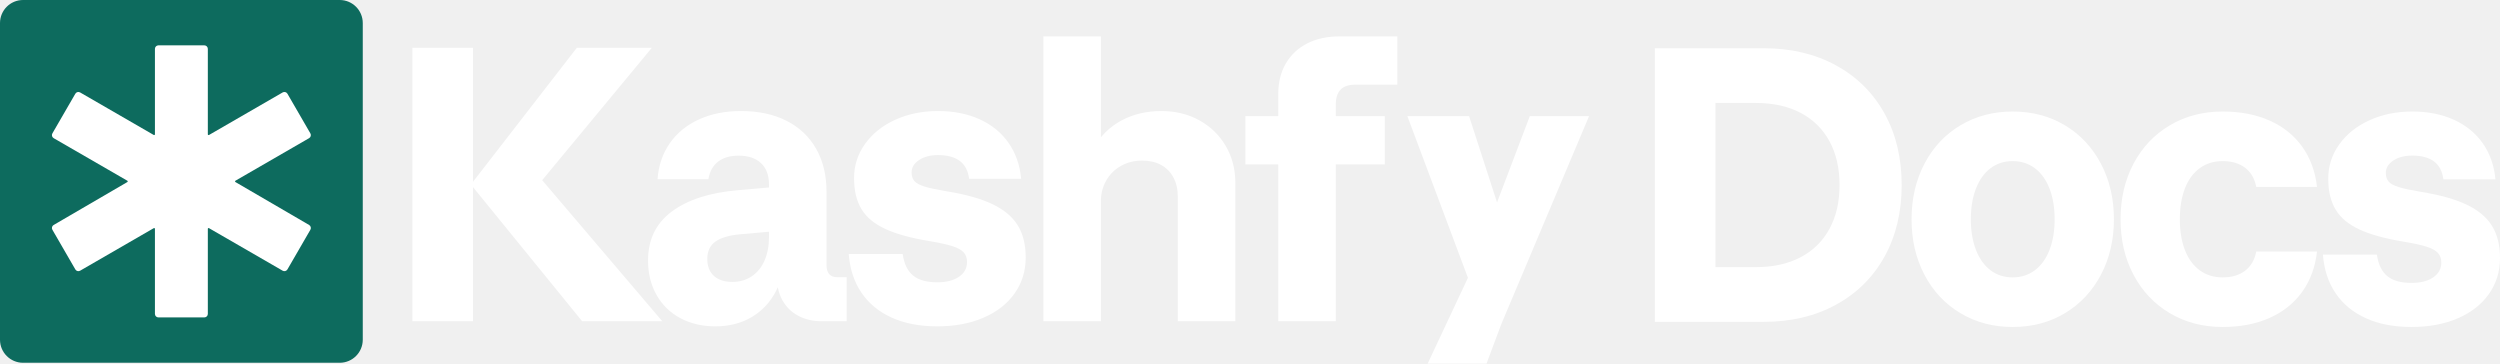
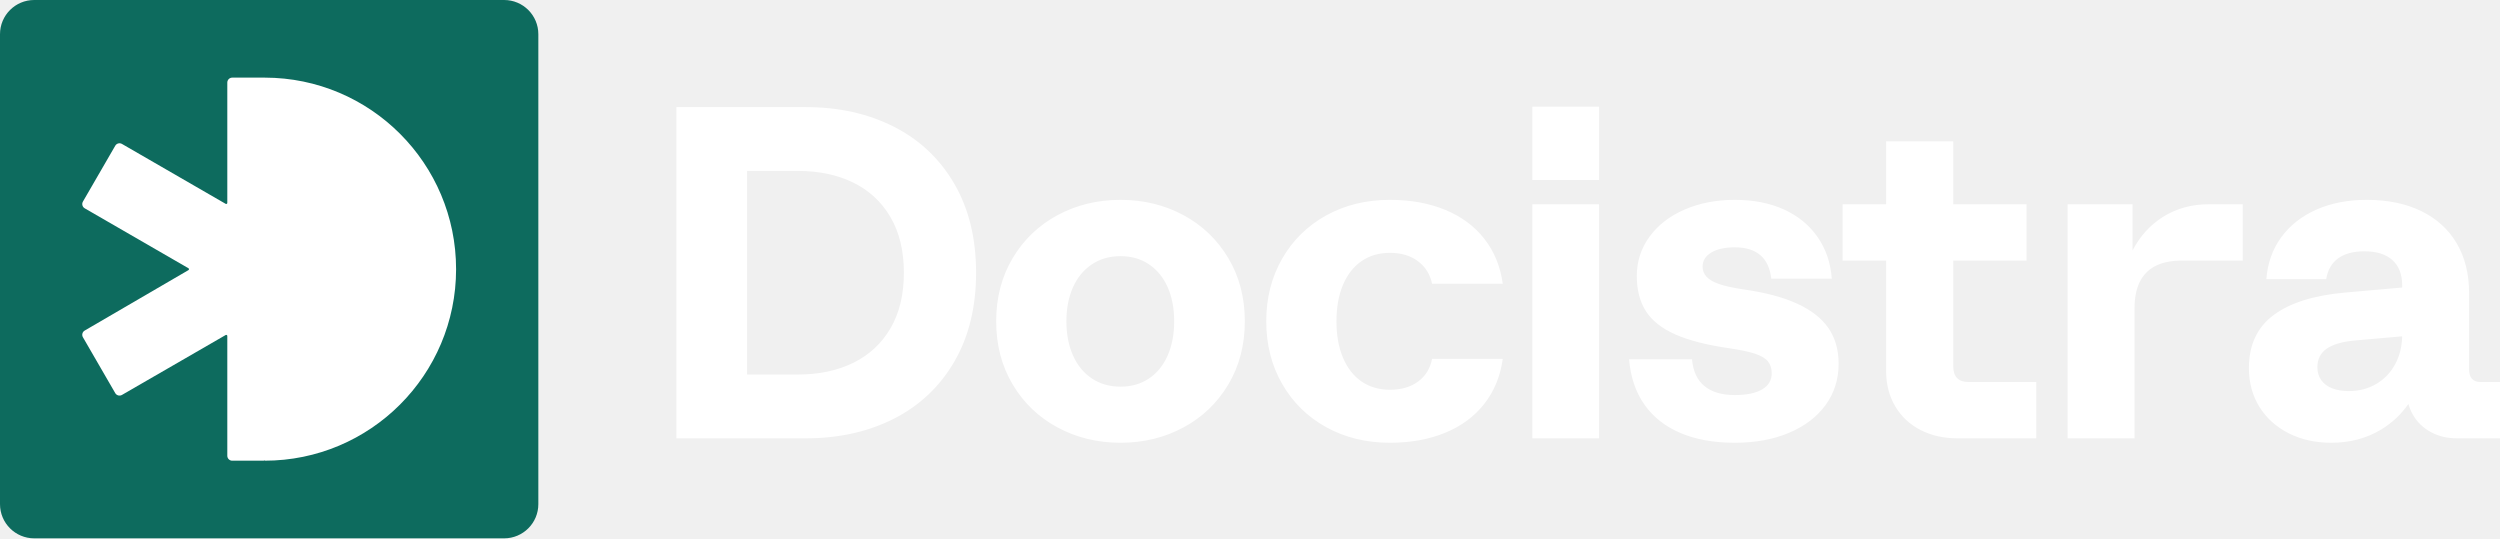
- <svg xmlns="http://www.w3.org/2000/svg" viewBox="0 0 1248.215 181.529">
+ <svg xmlns="http://www.w3.org/2000/svg" viewBox="0 0 148.535 31.985">
  <defs>
    <style>
      .cls-1{fill:#0d6b5e;fill-rule:evenodd}
      .cls-2{fill:#ffffff}
    </style>
  </defs>
  <g id="Layer_1" data-name="Layer 1">
    <g>
-       <path id="Shape_3" data-name="Shape 3" d="M11.507 0 L169.617 0 C175.971 0 181.123 5.152 181.123 11.507 L181.123 169.617 C181.123 175.971 175.971 181.123 169.617 181.123 L11.507 181.123 C5.152 181.123 0 175.971 0 169.617 L0 11.507 C0 5.152 5.152 0 11.507 0 Z" class="cls-1" />
-       <path d="M77.355 156.736 L77.355 114.249 C77.355 113.952 77.032 113.766 76.775 113.915 L40.001 135.158 C39.165 135.64 38.097 135.355 37.614 134.52 L26.154 114.71 C25.672 113.877 25.955 112.81 26.787 112.325 L63.572 90.897 C63.828 90.748 63.828 90.377 63.571 90.228 L26.796 68.985 C25.96 68.502 25.674 67.432 26.157 66.596 L37.614 46.792 C38.097 45.957 39.165 45.672 40.001 46.154 L76.775 67.397 C77.032 67.546 77.355 67.36 77.355 67.063 L77.355 24.388 C77.355 23.423 78.137 22.64 79.102 22.64 L102.021 22.64 C102.986 22.64 103.768 23.423 103.768 24.388 L103.768 67.063 C103.768 67.36 104.091 67.546 104.349 67.397 L141.122 46.154 C141.958 45.672 143.026 45.957 143.509 46.792 L154.966 66.596 C155.449 67.432 155.163 68.502 154.327 68.985 L117.553 90.228 C117.295 90.377 117.295 90.748 117.551 90.897 L154.336 112.325 C155.168 112.81 155.451 113.877 154.969 114.71 L143.509 134.52 C143.026 135.355 141.958 135.64 141.122 135.158 L104.349 113.915 C104.091 113.766 103.768 113.952 103.768 114.249 L103.768 156.736 C103.768 157.701 102.986 158.483 102.021 158.483 L79.102 158.483 C78.137 158.483 77.355 157.701 77.355 156.736 Z" class="cls-2" />
-     </g>
-     <path d="M520.94 160.386 L520.94 18.178 L549.665 18.178 L549.665 68.568 C552.471 65.139 555.916 62.326 559.999 60.129 C565.814 57.001 572.45 55.436 579.908 55.436 C586.924 55.436 593.228 56.985 598.822 60.082 C604.415 63.179 608.808 67.445 612 72.881 C615.191 78.316 616.787 84.447 616.787 91.273 L616.787 160.386 L588.061 160.386 L588.061 98.288 C588.061 94.559 587.335 91.336 585.881 88.618 C584.427 85.9 582.373 83.815 579.719 82.361 C577.064 80.907 573.904 80.181 570.238 80.181 C566.32 80.181 562.796 81.065 559.667 82.835 C556.539 84.605 554.09 87.038 552.32 90.135 C550.55 93.232 549.665 96.708 549.665 100.564 L549.665 160.386 Z M652.671 21.686 C657.253 19.347 662.61 18.178 668.74 18.178 L697.656 18.178 L697.656 42.259 L676.799 42.259 C673.449 42.259 670.968 43.08 669.357 44.724 C667.745 46.367 666.939 48.895 666.939 52.308 L666.939 57.996 L691.399 57.996 L691.399 82.077 L666.939 82.077 L666.939 160.386 L638.213 160.386 L638.213 82.077 L621.812 82.077 L621.812 57.996 L638.213 57.996 L638.213 46.999 C638.213 41.121 639.477 36.017 642.005 31.688 C644.534 27.358 648.089 24.024 652.671 21.686 Z M205.903 160.386 L205.903 23.866 L236.146 23.866 L236.146 90.78 L288.004 23.866 L325.452 23.866 L270.702 89.967 L330.666 160.386 L290.658 160.386 L236.146 93.407 L236.146 160.386 Z M349.011 59.608 C355.11 56.827 362.11 55.436 370.01 55.436 C378.732 55.436 386.301 57.064 392.716 60.319 C399.131 63.574 404.061 68.235 407.506 74.303 C410.95 80.37 412.672 87.544 412.672 95.823 L412.672 132.323 C412.672 134.346 413.115 135.863 414 136.874 C414.884 137.885 416.243 138.391 418.076 138.391 L422.722 138.391 L422.722 160.386 L410.207 160.386 C405.846 160.386 401.975 159.485 398.594 157.684 C395.212 155.882 392.59 153.338 390.725 150.052 C389.582 148.037 388.789 145.832 388.347 143.437 C388.095 144.007 387.829 144.569 387.549 145.122 C384.705 150.747 380.66 155.124 375.414 158.252 C370.168 161.381 364.101 162.945 357.212 162.945 C350.638 162.945 344.808 161.586 339.72 158.869 C334.632 156.151 330.666 152.295 327.822 147.302 C324.978 142.309 323.556 136.558 323.556 130.048 C323.556 119.619 327.522 111.466 335.454 105.588 C343.386 99.71 354.367 96.171 368.398 94.97 L383.946 93.605 L383.946 92.031 C383.946 87.481 382.619 83.957 379.965 81.46 C377.31 78.964 373.581 77.716 368.778 77.716 C364.543 77.716 361.13 78.711 358.539 80.702 C355.947 82.693 354.336 85.616 353.704 89.471 L328.296 89.471 C328.802 82.582 330.856 76.578 334.458 71.458 C338.061 66.339 342.912 62.389 349.011 59.608 Z M446.992 59.797 C453.375 56.89 460.486 55.436 468.323 55.436 C476.16 55.436 483.097 56.811 489.133 59.56 C495.168 62.31 499.972 66.228 503.543 71.316 C507.114 76.404 509.215 82.393 509.847 89.282 L483.871 89.282 C483.365 85.3 481.817 82.329 479.225 80.37 C476.634 78.411 473 77.431 468.323 77.431 C464.531 77.431 461.386 78.253 458.89 79.896 C456.393 81.539 455.145 83.594 455.145 86.058 C455.145 87.891 455.619 89.345 456.567 90.419 C457.515 91.494 459.222 92.41 461.687 93.169 C464.151 93.927 467.849 94.717 472.779 95.539 C482.196 97.056 489.78 99.189 495.532 101.938 C501.283 104.688 505.486 108.211 508.141 112.509 C510.795 116.807 512.123 122.148 512.123 128.531 C512.123 135.294 510.274 141.282 506.577 146.497 C502.879 151.711 497.697 155.756 491.029 158.632 C484.361 161.507 476.666 162.945 467.944 162.945 C459.285 162.945 451.748 161.507 445.333 158.632 C438.918 155.756 433.861 151.616 430.164 146.212 C426.466 140.808 424.333 134.346 423.765 126.825 L450.689 126.825 C451.384 131.691 453.107 135.262 455.856 137.538 C458.605 139.813 462.635 140.95 467.944 140.95 C472.494 140.95 476.113 140.034 478.799 138.201 C481.485 136.368 482.828 133.903 482.828 130.806 C482.828 128.847 482.275 127.251 481.169 126.019 C480.063 124.786 478.167 123.743 475.481 122.89 C472.795 122.037 468.987 121.199 464.057 120.378 C454.829 118.861 447.482 116.838 442.015 114.31 C436.547 111.782 432.581 108.48 430.116 104.403 C427.652 100.327 426.419 95.16 426.419 88.903 C426.419 82.645 428.252 76.957 431.918 71.838 C435.584 66.718 440.608 62.705 446.992 59.797 Z M732.921 138.704 L702.681 57.996 L733.492 57.996 L747.449 101.069 L763.81 57.996 L793.389 57.996 L749.59 161.808 L742.202 181.529 L712.812 181.529 Z M383.946 115.702 L369.631 116.965 C364.069 117.47 359.929 118.687 357.212 120.615 C354.494 122.543 353.135 125.434 353.135 129.289 C353.135 131.818 353.656 133.935 354.699 135.641 C355.742 137.348 357.196 138.628 359.06 139.481 C360.925 140.334 363.089 140.761 365.554 140.761 C369.283 140.761 372.538 139.829 375.319 137.964 C378.1 136.1 380.233 133.477 381.719 130.095 C383.204 126.714 383.946 122.811 383.946 118.387 Z" class="cls-2" />
-     <g>
-       <path d="M880.609 24.088 C894.206 24.088 906.222 26.934 916.658 32.626 C927.093 38.318 935.172 46.318 940.896 56.627 C946.62 66.936 949.481 78.857 949.481 92.391 C949.481 105.926 946.62 117.847 940.896 128.156 C935.172 138.465 927.093 146.465 916.658 152.157 C906.222 157.849 894.206 160.695 880.609 160.695 L826.25 160.695 L826.25 24.088 Z M876.719 133.374 C885.32 133.374 892.751 131.729 899.013 128.441 C905.274 125.152 910.08 120.424 913.432 114.258 C916.784 108.092 918.46 100.803 918.46 92.391 C918.46 83.98 916.784 76.691 913.432 70.525 C910.08 64.359 905.274 59.631 899.013 56.342 C892.751 53.054 885.32 51.409 876.719 51.409 L853.667 51.409 L856.513 48.563 L856.513 136.22 L853.667 133.374 Z" class="cls-2" />
-       <path d="M1004.883 163.257 C995.207 163.257 986.527 160.964 978.842 156.379 C971.158 151.794 965.166 145.406 960.865 137.216 C956.565 129.026 954.414 119.776 954.414 109.467 C954.414 99.159 956.565 89.909 960.865 81.719 C965.166 73.529 971.158 67.141 978.842 62.556 C986.527 57.971 995.207 55.678 1004.883 55.678 C1014.623 55.678 1023.319 57.971 1030.971 62.556 C1038.624 67.141 1044.616 73.529 1048.949 81.719 C1053.281 89.909 1055.447 99.159 1055.447 109.467 C1055.447 119.776 1053.281 129.026 1048.949 137.216 C1044.616 145.406 1038.624 151.794 1030.971 156.379 C1023.319 160.964 1014.623 163.257 1004.883 163.257 Z M1004.883 138.496 C1009.121 138.496 1012.82 137.311 1015.983 134.939 C1019.145 132.567 1021.58 129.184 1023.287 124.788 C1024.995 120.393 1025.849 115.286 1025.849 109.467 C1025.849 103.649 1024.995 98.542 1023.287 94.147 C1021.58 89.751 1019.145 86.367 1015.983 83.996 C1012.82 81.624 1009.121 80.438 1004.883 80.438 C1000.646 80.438 996.962 81.624 993.831 83.996 C990.701 86.367 988.282 89.751 986.574 94.147 C984.866 98.542 984.013 103.649 984.013 109.467 C984.013 115.286 984.866 120.393 986.574 124.788 C988.282 129.184 990.701 132.567 993.831 134.939 C996.962 137.311 1000.646 138.496 1004.883 138.496 Z" class="cls-2" />
-       <path d="M1126.502 93.34 C1125.743 89.229 1123.909 86.051 1120.999 83.806 C1118.09 81.561 1114.327 80.438 1109.71 80.438 C1105.346 80.438 1101.552 81.608 1098.326 83.948 C1095.101 86.288 1092.634 89.64 1090.927 94.004 C1089.219 98.368 1088.365 103.522 1088.365 109.467 C1088.365 115.412 1089.219 120.567 1090.927 124.931 C1092.634 129.294 1095.101 132.646 1098.326 134.986 C1101.552 137.326 1105.346 138.496 1109.71 138.496 C1114.327 138.496 1118.09 137.374 1120.999 135.129 C1123.909 132.884 1125.743 129.706 1126.502 125.595 L1156.859 125.595 C1155.973 133.374 1153.491 140.093 1149.412 145.754 C1145.333 151.414 1139.909 155.746 1133.142 158.75 C1126.375 161.754 1118.564 163.257 1109.71 163.257 C1099.907 163.257 1091.132 160.964 1083.385 156.379 C1075.638 151.794 1069.598 145.422 1065.265 137.263 C1060.933 129.105 1058.767 119.839 1058.767 109.467 C1058.767 99.095 1060.933 89.83 1065.265 81.672 C1069.598 73.513 1075.638 67.141 1083.385 62.556 C1091.132 57.971 1099.907 55.678 1109.71 55.678 C1118.564 55.678 1126.375 57.18 1133.142 60.184 C1139.909 63.189 1145.333 67.521 1149.412 73.181 C1153.491 78.841 1155.973 85.561 1156.859 93.34 Z" class="cls-2" />
-       <path d="M1186.742 127.113 C1187.437 131.982 1189.161 135.556 1191.912 137.832 C1194.663 140.109 1198.695 141.248 1204.007 141.248 C1208.561 141.248 1212.182 140.331 1214.869 138.496 C1217.557 136.662 1218.901 134.196 1218.901 131.097 C1218.901 129.136 1218.348 127.539 1217.241 126.306 C1216.134 125.073 1214.237 124.029 1211.549 123.176 C1208.861 122.322 1205.051 121.484 1200.118 120.662 C1190.884 119.144 1183.532 117.12 1178.061 114.59 C1172.591 112.06 1168.622 108.756 1166.156 104.677 C1163.689 100.597 1162.456 95.427 1162.456 89.166 C1162.456 82.905 1164.29 77.213 1167.958 72.09 C1171.626 66.967 1176.654 62.951 1183.042 60.042 C1189.429 57.133 1196.544 55.678 1204.387 55.678 C1212.229 55.678 1219.17 57.054 1225.21 59.805 C1231.25 62.556 1236.056 66.477 1239.629 71.568 C1243.203 76.66 1245.306 82.652 1245.938 89.546 L1219.945 89.546 C1219.439 85.561 1217.889 82.589 1215.296 80.628 C1212.703 78.668 1209.067 77.687 1204.387 77.687 C1200.592 77.687 1197.446 78.509 1194.948 80.154 C1192.449 81.798 1191.2 83.854 1191.2 86.32 C1191.2 88.154 1191.675 89.609 1192.623 90.684 C1193.572 91.759 1195.28 92.676 1197.746 93.435 C1200.213 94.194 1203.912 94.985 1208.845 95.807 C1218.269 97.325 1225.858 99.459 1231.613 102.21 C1237.369 104.961 1241.574 108.487 1244.231 112.788 C1246.887 117.088 1248.215 122.432 1248.215 128.82 C1248.215 135.587 1246.365 141.58 1242.665 146.797 C1238.965 152.015 1233.779 156.062 1227.107 158.94 C1220.435 161.818 1212.735 163.257 1204.007 163.257 C1195.343 163.257 1187.801 161.818 1181.382 158.94 C1174.962 156.062 1169.903 151.92 1166.203 146.513 C1162.503 141.105 1160.369 134.639 1159.8 127.113 Z" class="cls-2" />
+       <path id="Shape_3" data-name="Shape 3" d="M2.032 0 L29.953 0 C31.075 0 31.985 0.91 31.985 2.032 L31.985 29.953 C31.985 31.075 31.075 31.985 29.953 31.985 L2.032 31.985 C0.91 31.985 0 31.075 0 29.953 L0 2.032 C0 0.91 0.91 0 2.032 0 Z" class="cls-1" />
+       <path d="M13.505 4.905 C13.505 4.744 13.636 4.612 13.798 4.612 L15.718 4.612 L15.731 4.612 L15.731 4.612 C22.01 4.62 27.097 9.712 27.098 15.992 C27.098 22.277 22.003 27.372 15.718 27.372 L15.718 27.343 L15.668 27.372 L13.798 27.372 C13.636 27.372 13.505 27.241 13.505 27.08 L13.505 19.961 C13.505 19.911 13.451 19.88 13.408 19.905 L7.247 23.464 C7.106 23.545 6.928 23.497 6.847 23.357 L4.927 20.038 C4.846 19.899 4.893 19.72 5.033 19.639 L11.196 16.049 C11.239 16.024 11.239 15.962 11.196 15.937 L5.034 12.377 C4.894 12.296 4.846 12.117 4.927 11.977 L6.847 8.659 C6.928 8.519 7.106 8.471 7.247 8.552 L13.408 12.111 C13.451 12.136 13.505 12.105 13.505 12.055 Z" class="cls-2" />
+       <path d="M91.043 10.693 L91.043 6.337 L95.005 6.337 L95.005 10.693 Z M40.189 26.043 L40.189 6.363 L47.865 6.363 C49.833 6.363 51.582 6.752 53.113 7.531 C54.643 8.309 55.839 9.44 56.701 10.922 C57.563 12.405 57.993 14.165 57.993 16.203 C57.993 18.241 57.563 20.002 56.701 21.484 C55.839 22.967 54.643 24.097 53.113 24.876 C51.582 25.654 49.833 26.043 47.865 26.043 Z M112.061 12.136 L112.061 8.397 L116.05 8.397 L116.05 12.136 L120.405 12.136 L120.405 15.482 L116.05 15.482 L116.05 21.753 C116.05 22.068 116.126 22.304 116.279 22.462 C116.432 22.619 116.658 22.698 116.955 22.698 L120.983 22.698 L120.983 26.043 L116.299 26.043 C115.477 26.043 114.744 25.877 114.101 25.545 C113.458 25.212 112.958 24.742 112.599 24.134 C112.24 23.526 112.061 22.825 112.061 22.029 L112.061 15.482 L109.476 15.482 L109.476 12.136 Z M44.388 10.155 L44.388 22.252 L47.405 22.252 C48.656 22.252 49.754 22.02 50.699 21.556 C51.643 21.093 52.38 20.408 52.909 19.503 C53.439 18.598 53.703 17.498 53.703 16.203 C53.703 14.909 53.439 13.809 52.909 12.904 C52.38 11.998 51.643 11.314 50.699 10.85 C49.754 10.387 48.656 10.155 47.405 10.155 Z M62.841 12.779 C63.965 12.175 65.209 11.874 66.574 11.874 C67.938 11.874 69.183 12.175 70.307 12.779 C71.43 13.382 72.32 14.233 72.976 15.331 C73.632 16.428 73.96 17.681 73.96 19.09 C73.96 20.498 73.632 21.751 72.976 22.849 C72.32 23.946 71.43 24.797 70.307 25.4 C69.183 26.004 67.938 26.306 66.574 26.306 C65.209 26.306 63.965 26.004 62.841 25.4 C61.717 24.797 60.827 23.946 60.171 22.849 C59.515 21.751 59.187 20.498 59.187 19.09 C59.187 17.681 59.515 16.428 60.171 15.331 C60.827 14.233 61.717 13.382 62.841 12.779 Z M78.795 12.799 C79.91 12.182 81.172 11.874 82.58 11.874 C83.814 11.874 84.911 12.073 85.873 12.471 C86.836 12.869 87.61 13.444 88.196 14.196 C88.782 14.948 89.145 15.836 89.285 16.859 L85.086 16.859 C84.964 16.291 84.682 15.842 84.24 15.514 C83.798 15.186 83.245 15.022 82.58 15.022 C81.933 15.022 81.371 15.186 80.894 15.514 C80.418 15.842 80.05 16.313 79.792 16.925 C79.534 17.537 79.405 18.259 79.405 19.09 C79.405 19.921 79.534 20.642 79.792 21.254 C80.05 21.867 80.418 22.337 80.894 22.665 C81.371 22.993 81.933 23.157 82.58 23.157 C83.254 23.157 83.811 22.995 84.253 22.671 C84.695 22.348 84.973 21.897 85.086 21.32 L89.285 21.32 C89.145 22.343 88.782 23.231 88.196 23.983 C87.61 24.736 86.836 25.311 85.873 25.709 C84.911 26.107 83.814 26.306 82.58 26.306 C81.172 26.306 79.91 25.997 78.795 25.381 C77.68 24.764 76.808 23.907 76.178 22.809 C75.548 21.712 75.233 20.472 75.233 19.09 C75.233 17.708 75.548 16.468 76.178 15.37 C76.808 14.272 77.68 13.415 78.795 12.799 Z M100.089 12.451 C100.977 12.066 101.972 11.874 103.074 11.874 C104.176 11.874 105.147 12.064 105.987 12.444 C106.826 12.825 107.493 13.369 107.987 14.078 C108.482 14.786 108.764 15.613 108.834 16.558 L105.239 16.558 C105.169 15.936 104.952 15.471 104.589 15.16 C104.226 14.85 103.721 14.694 103.074 14.694 C102.488 14.694 102.022 14.797 101.677 15.003 C101.331 15.208 101.158 15.486 101.158 15.836 C101.158 16.072 101.237 16.275 101.395 16.446 C101.552 16.617 101.803 16.761 102.149 16.879 C102.494 16.997 102.956 17.1 103.533 17.187 C104.854 17.371 105.934 17.655 106.774 18.04 C107.613 18.425 108.234 18.91 108.637 19.496 C109.039 20.082 109.24 20.787 109.24 21.609 C109.24 22.536 108.982 23.354 108.466 24.062 C107.95 24.771 107.226 25.322 106.295 25.715 C105.363 26.109 104.29 26.306 103.074 26.306 C101.823 26.306 100.743 26.111 99.833 25.722 C98.924 25.333 98.211 24.768 97.695 24.029 C97.179 23.29 96.877 22.396 96.789 21.346 L100.529 21.346 C100.59 22.055 100.837 22.586 101.27 22.94 C101.703 23.295 102.304 23.472 103.074 23.472 C103.774 23.472 104.314 23.36 104.694 23.137 C105.075 22.914 105.265 22.593 105.265 22.173 C105.265 21.884 105.188 21.648 105.035 21.464 C104.882 21.281 104.624 21.13 104.261 21.012 C103.898 20.894 103.389 20.787 102.733 20.69 C101.403 20.498 100.338 20.225 99.538 19.87 C98.738 19.516 98.156 19.057 97.793 18.493 C97.43 17.929 97.249 17.231 97.249 16.4 C97.249 15.534 97.5 14.756 98.003 14.065 C98.506 13.374 99.201 12.836 100.089 12.451 Z M137.619 12.457 C138.494 12.068 139.495 11.874 140.623 11.874 C141.866 11.874 142.944 12.097 143.858 12.543 C144.772 12.989 145.474 13.627 145.963 14.458 C146.453 15.289 146.698 16.273 146.698 17.41 L146.698 21.937 C146.698 22.19 146.755 22.381 146.869 22.507 C146.982 22.634 147.157 22.698 147.393 22.698 L148.535 22.698 L148.535 26.043 L145.976 26.043 C145.399 26.043 144.881 25.919 144.422 25.669 C143.963 25.42 143.606 25.072 143.352 24.626 C143.241 24.43 143.154 24.222 143.091 24.002 C142.662 24.621 142.123 25.126 141.476 25.519 C140.61 26.043 139.622 26.306 138.511 26.306 C137.566 26.306 136.722 26.118 135.979 25.742 C135.236 25.365 134.656 24.843 134.241 24.174 C133.825 23.505 133.617 22.737 133.617 21.871 C133.617 20.498 134.105 19.448 135.08 18.722 C136.056 17.996 137.466 17.55 139.311 17.384 L142.723 17.083 L142.723 16.964 C142.723 16.308 142.53 15.805 142.145 15.455 C141.761 15.106 141.205 14.931 140.479 14.931 C139.823 14.931 139.303 15.071 138.918 15.35 C138.533 15.63 138.297 16.041 138.209 16.584 L134.654 16.584 C134.724 15.639 135.017 14.813 135.533 14.104 C136.049 13.396 136.744 12.847 137.619 12.457 Z M91.043 26.043 L91.043 12.136 L95.005 12.136 L95.005 26.043 Z M122.846 26.043 L122.846 12.136 L126.703 12.136 L126.703 14.879 C127.143 14.036 127.74 13.375 128.494 12.897 C129.294 12.39 130.206 12.136 131.23 12.136 L133.25 12.136 L133.25 15.482 L129.642 15.482 C129.012 15.482 128.49 15.587 128.074 15.797 C127.659 16.006 127.346 16.321 127.136 16.741 C126.926 17.161 126.821 17.686 126.821 18.316 L126.821 26.043 Z M66.574 15.219 C65.927 15.219 65.36 15.381 64.875 15.705 C64.389 16.028 64.015 16.481 63.753 17.063 C63.491 17.644 63.359 18.32 63.359 19.09 C63.359 19.859 63.491 20.537 63.753 21.123 C64.015 21.709 64.389 22.164 64.875 22.488 C65.36 22.811 65.927 22.973 66.574 22.973 C67.221 22.973 67.785 22.811 68.266 22.488 C68.747 22.164 69.117 21.709 69.375 21.123 C69.633 20.537 69.762 19.859 69.762 19.09 C69.762 18.32 69.633 17.644 69.375 17.063 C69.117 16.481 68.747 16.028 68.266 15.705 C67.785 15.381 67.221 15.219 66.574 15.219 Z M142.722 19.982 L139.902 20.231 C139.15 20.301 138.592 20.465 138.229 20.723 C137.866 20.981 137.685 21.346 137.685 21.819 C137.685 22.116 137.761 22.372 137.914 22.586 C138.067 22.8 138.284 22.962 138.564 23.072 C138.844 23.181 139.172 23.236 139.548 23.236 C140.16 23.236 140.707 23.093 141.188 22.809 C141.669 22.525 142.045 22.129 142.316 21.622 C142.572 21.142 142.708 20.595 142.722 19.982 Z" class="cls-2" />
    </g>
  </g>
</svg>
